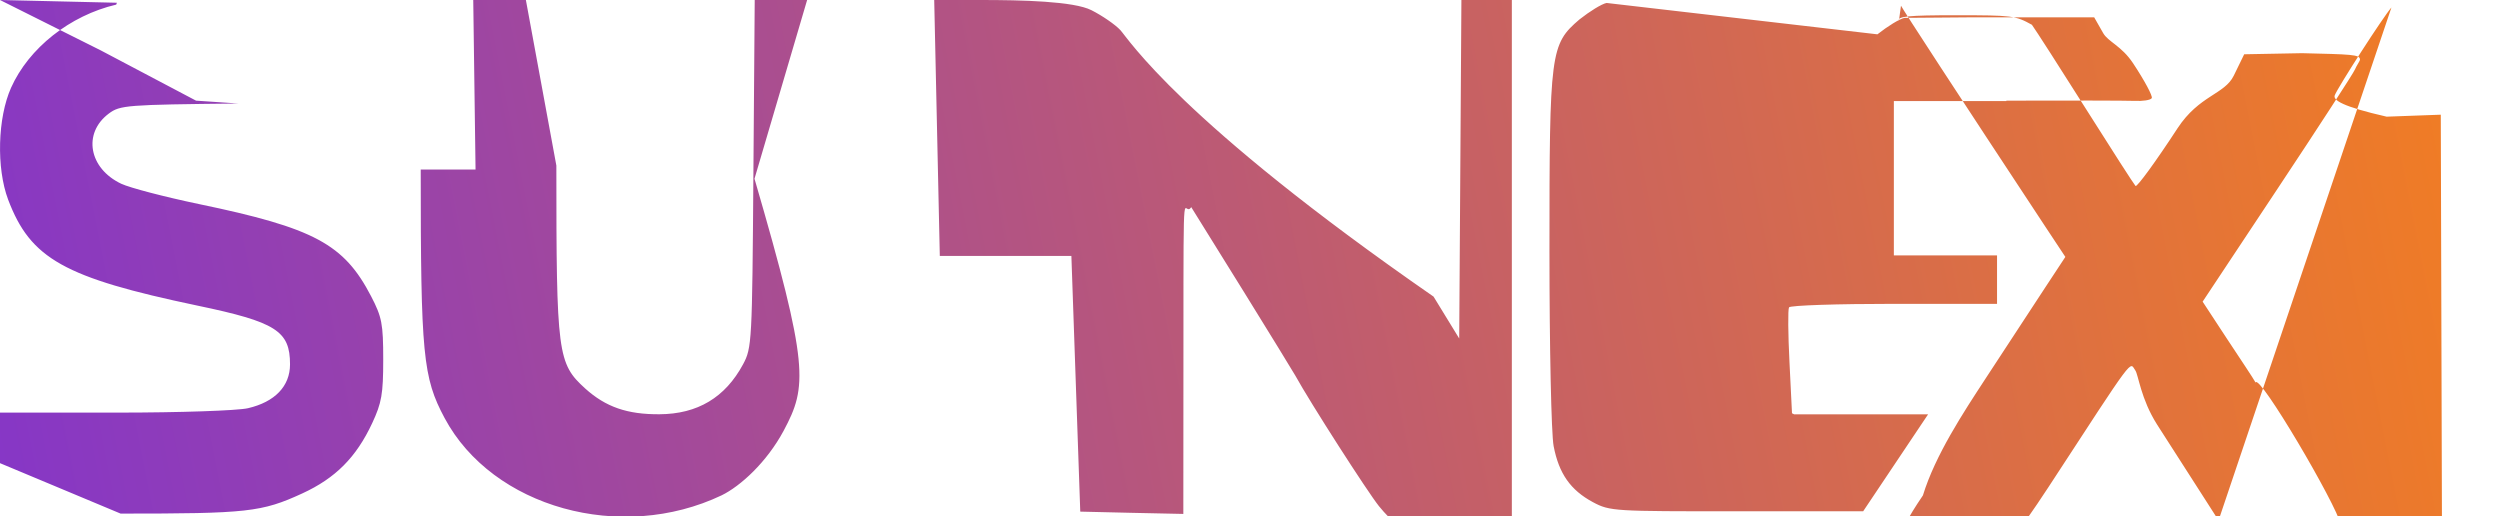
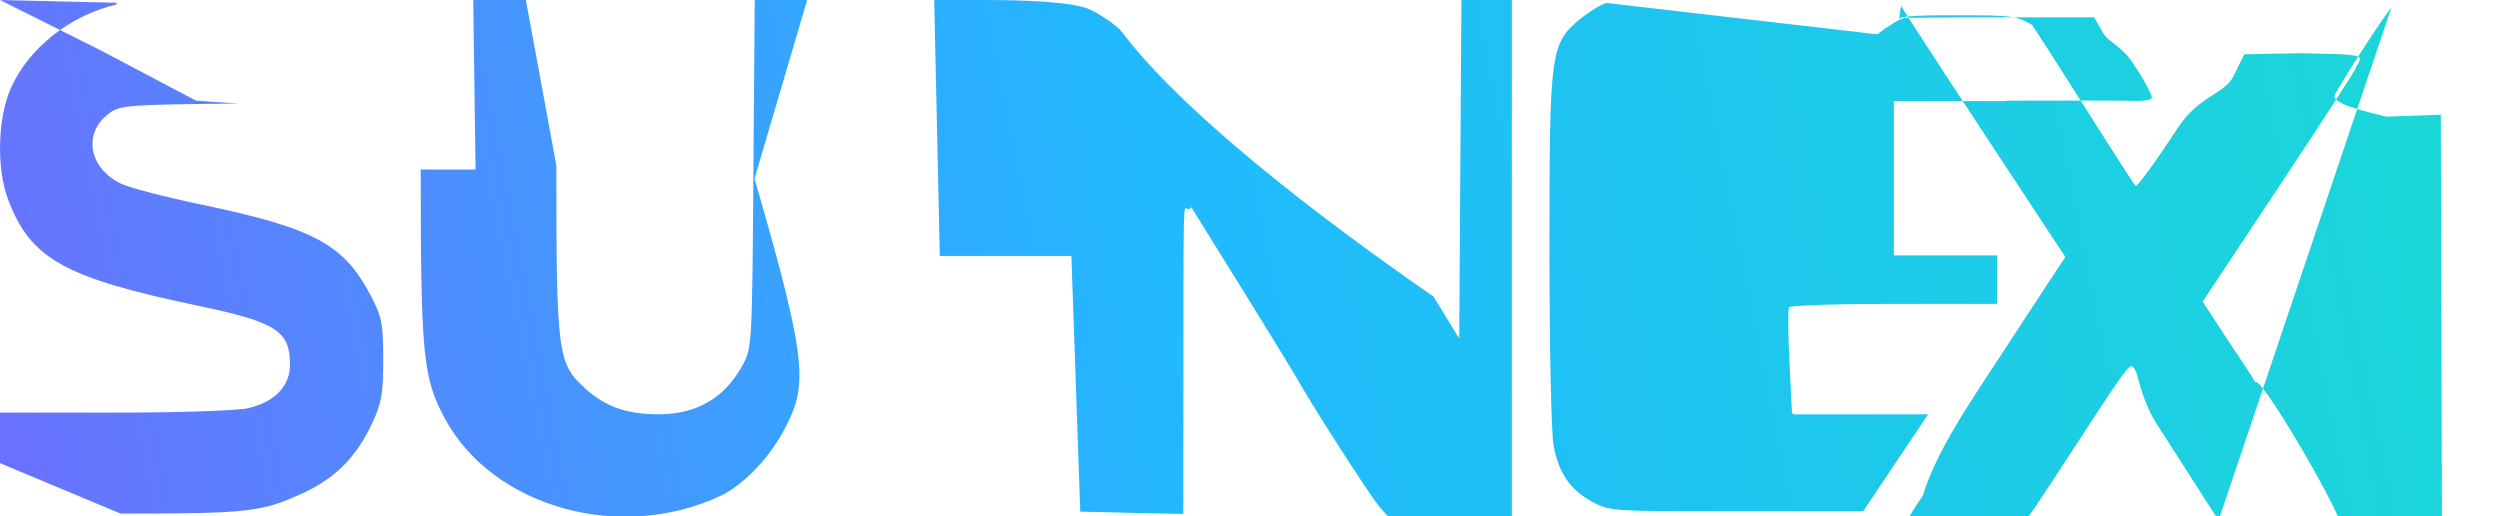
<svg xmlns="http://www.w3.org/2000/svg" viewBox="0 0 228 47" fill="none" aria-label="SUNEXT">
  <defs>
    <linearGradient id="sunext-gradient-transparent" x1="-30" y1="50" x2="253" y2="-6" gradientUnits="userSpaceOnUse">
-       <stop offset="0" stop-color="#782DDC" />
-       <stop offset="1" stop-color="#FF860E" />
+       <stop offset="0" stop-color="#7f5cff" />
+       <stop offset="0.48" stop-color="#21b9ff" />
+       <stop offset="1" stop-color="#18e0cc" />
    </linearGradient>
  </defs>
  <path fill="url(#sunext-gradient-transparent)" fill-rule="evenodd" clip-rule="evenodd" d="M10.6.42C6.38 1.41 2.63 4.38 1.01 8-.22 10.76-.34 15.32.74 18.2 2.78 23.6 5.85 25.32 18 27.87c7.18 1.5 8.45 2.31 8.45 5.36 0 1.99-1.38 3.43-3.84 4-.95.22-6.26.4-11.81.4L0 37.63v4.61L11 46.84c11.57 0 12.85-.13 16.57-1.84 3.02-1.39 4.91-3.28 6.37-6.4.87-1.86 1.01-2.67 1.01-5.81 0-3.26-.12-3.87-1.1-5.76-2.48-4.78-5.19-6.23-15.71-8.42-3.11-.65-6.29-1.48-7.08-1.85-2.96-1.4-3.53-4.61-1.14-6.4 1.03-.77 1.6-.81 11.81-.92L17.88 9.18 9.18 4.59 0 0l10.66.25ZM38.37 15.46c0 16.92.2 18.97 2.18 22.67 4.37 8.16 16.09 11.42 25.27 7.04 1.7-.83 4.1-3 5.65-5.89 2.16-4.05 2.34-5.82-2.66-22.98L73.61 0h-4.78l-.12 15.84c-.11 15.37-.14 15.89-.94 17.38-1.63 3.03-4.15 4.54-7.62 4.56-2.94.02-4.9-.66-6.77-2.34-2.53-2.3-2.64-3.1-2.64-20.34L47.96 0h-4.8l.21 15.46Zm59.34 7.88.81 23.32 4.7.11 4.7.1.01-16.04c0-15.8.01-10.81.71-11.94.39.63 2.59 4.17 4.89 7.87 2.29 3.7 4.36 7.07 4.6 7.49 1.36 2.47 6.58 10.6 7.63 11.91 2.31 2.83 4.64 3.78 9.07 3.96l3.05.16V23.47V0h-4.6l-.1 15.43-.1 15.44-2.34-3.82C107.6 11.02 102.89 3.52 102.18 2.75c-.46-.5-1.65-1.32-2.64-1.82C97.94.11 93.16 0 89.44 0h-4.24l.51 23.34Zm48.81-23.07c-.45.09-1.53.76-2.47 1.5-2.66 2.28-2.74 2.91-2.74 21.1 0 8.82.17 16.7.38 17.81.48 2.51 1.54 4.02 3.59 5.12 1.55.83 1.94.83 13.12.83h11.52l2.96-4.42 2.96-4.42h-12.21l-.2-.1-.23-4.67c-.13-2.56-.15-4.81-.04-4.99.11-.18 4.42-.32 9.59-.32h9.38v-4.42h-9.41V9.22h10.26v-.04c5.65-.02 10.9-.01 11.67.02.77.04 1.49-.07 1.59-.25.11-.17-.66-1.61-1.71-3.19-1.05-1.58-2.27-1.95-2.72-2.74l-.82-1.44h-11.16l-6.14.05c-.45.09-1.53.76-2.47 1.5Zm26.85.25c.22.43 5.1 7.93 13.15 20.13l1.84 2.78-1.83 2.78c-1.01 1.53-3.47 5.29-5.47 8.35-2 3.06-4.56 6.94-5.69 10.62-1.5 2.22-1.93 3.13-1.58 3.35.6.38 9.55.4 10.09.06.22-.16 1.53-2.01 2.91-4.12 8.06-12.35 7.4-11.45 7.95-10.69.28.39.50 2.6 1.98 4.93 1.49 2.32 3.51 5.47 4.49 7l1.78 2.78h5.53c5.23 0 5.5-.04 4.96-.65-.4-1.84-7.46-13.85-7.77-12.95-.21-.39-1.4-2.16-2.62-4.01l-2.21-3.37 6.82-10.28c3.75-5.65 6.94-10.56 7.08-10.91.14-.35.45-.75.45-.89 0-.47-.84-.47-5.28-.58l-5.28.10-.95 1.95c-.84 1.72-3.15 1.78-5.13 4.8-1.97 3.02-3.7 5.39-3.83 5.26-.13-.13-2.17-3.3-4.53-7.04-2.36-3.74-4.58-7.19-4.92-7.66-1.5-.83-1.77-.87-6.93-.87-4.33 0-5.36.1-5.2.51Zm44.73.16c-.73.82-4.88 7.26-5.17 8.01-.17.44.66 1.02 4.73 1.95l4.94-.18.11 39 .11 39h-3.4c-4.6 0-4.5.06-4.5-9.95 0-14.62.1-18.63.48-18.67.26-.03 3.16.01 6.43.04 3.27.04 6.17-.08 6.44-.27.36-.25.46-1.44.38-4.53l-.11-4.19-13.47-.1c-12.46-.1-13.52-.04-14.07.62Z" />
</svg>
